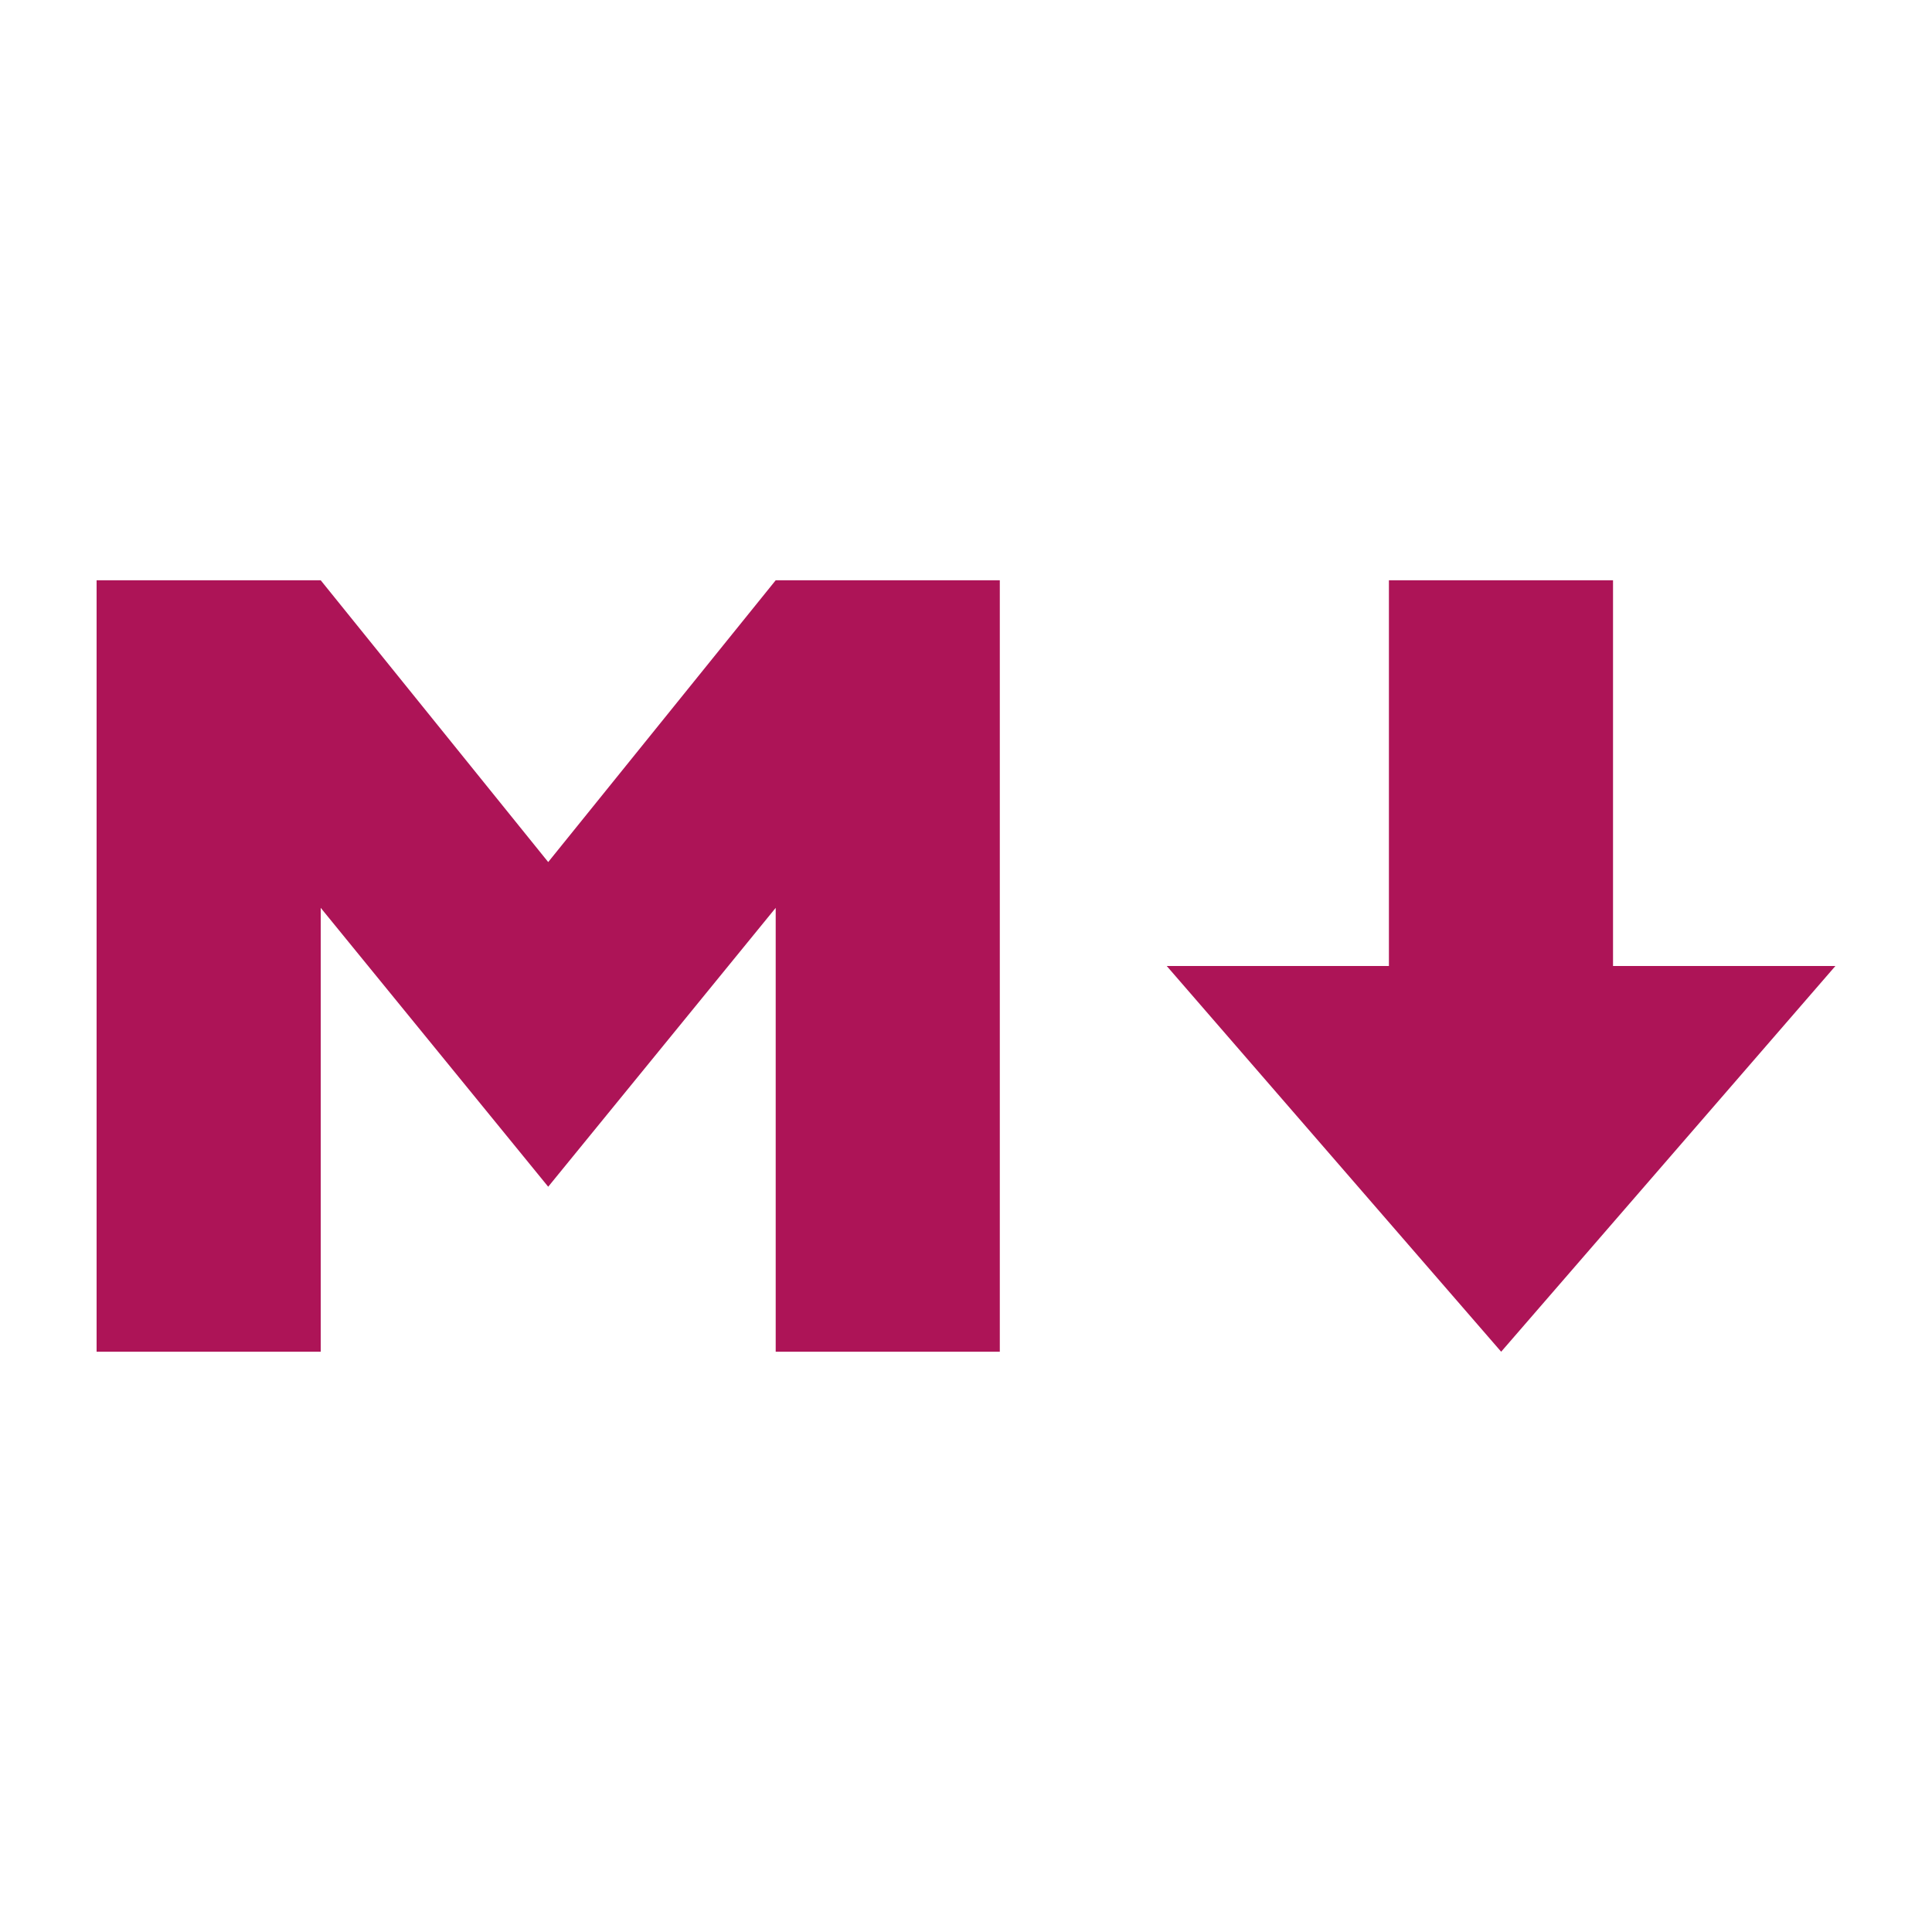
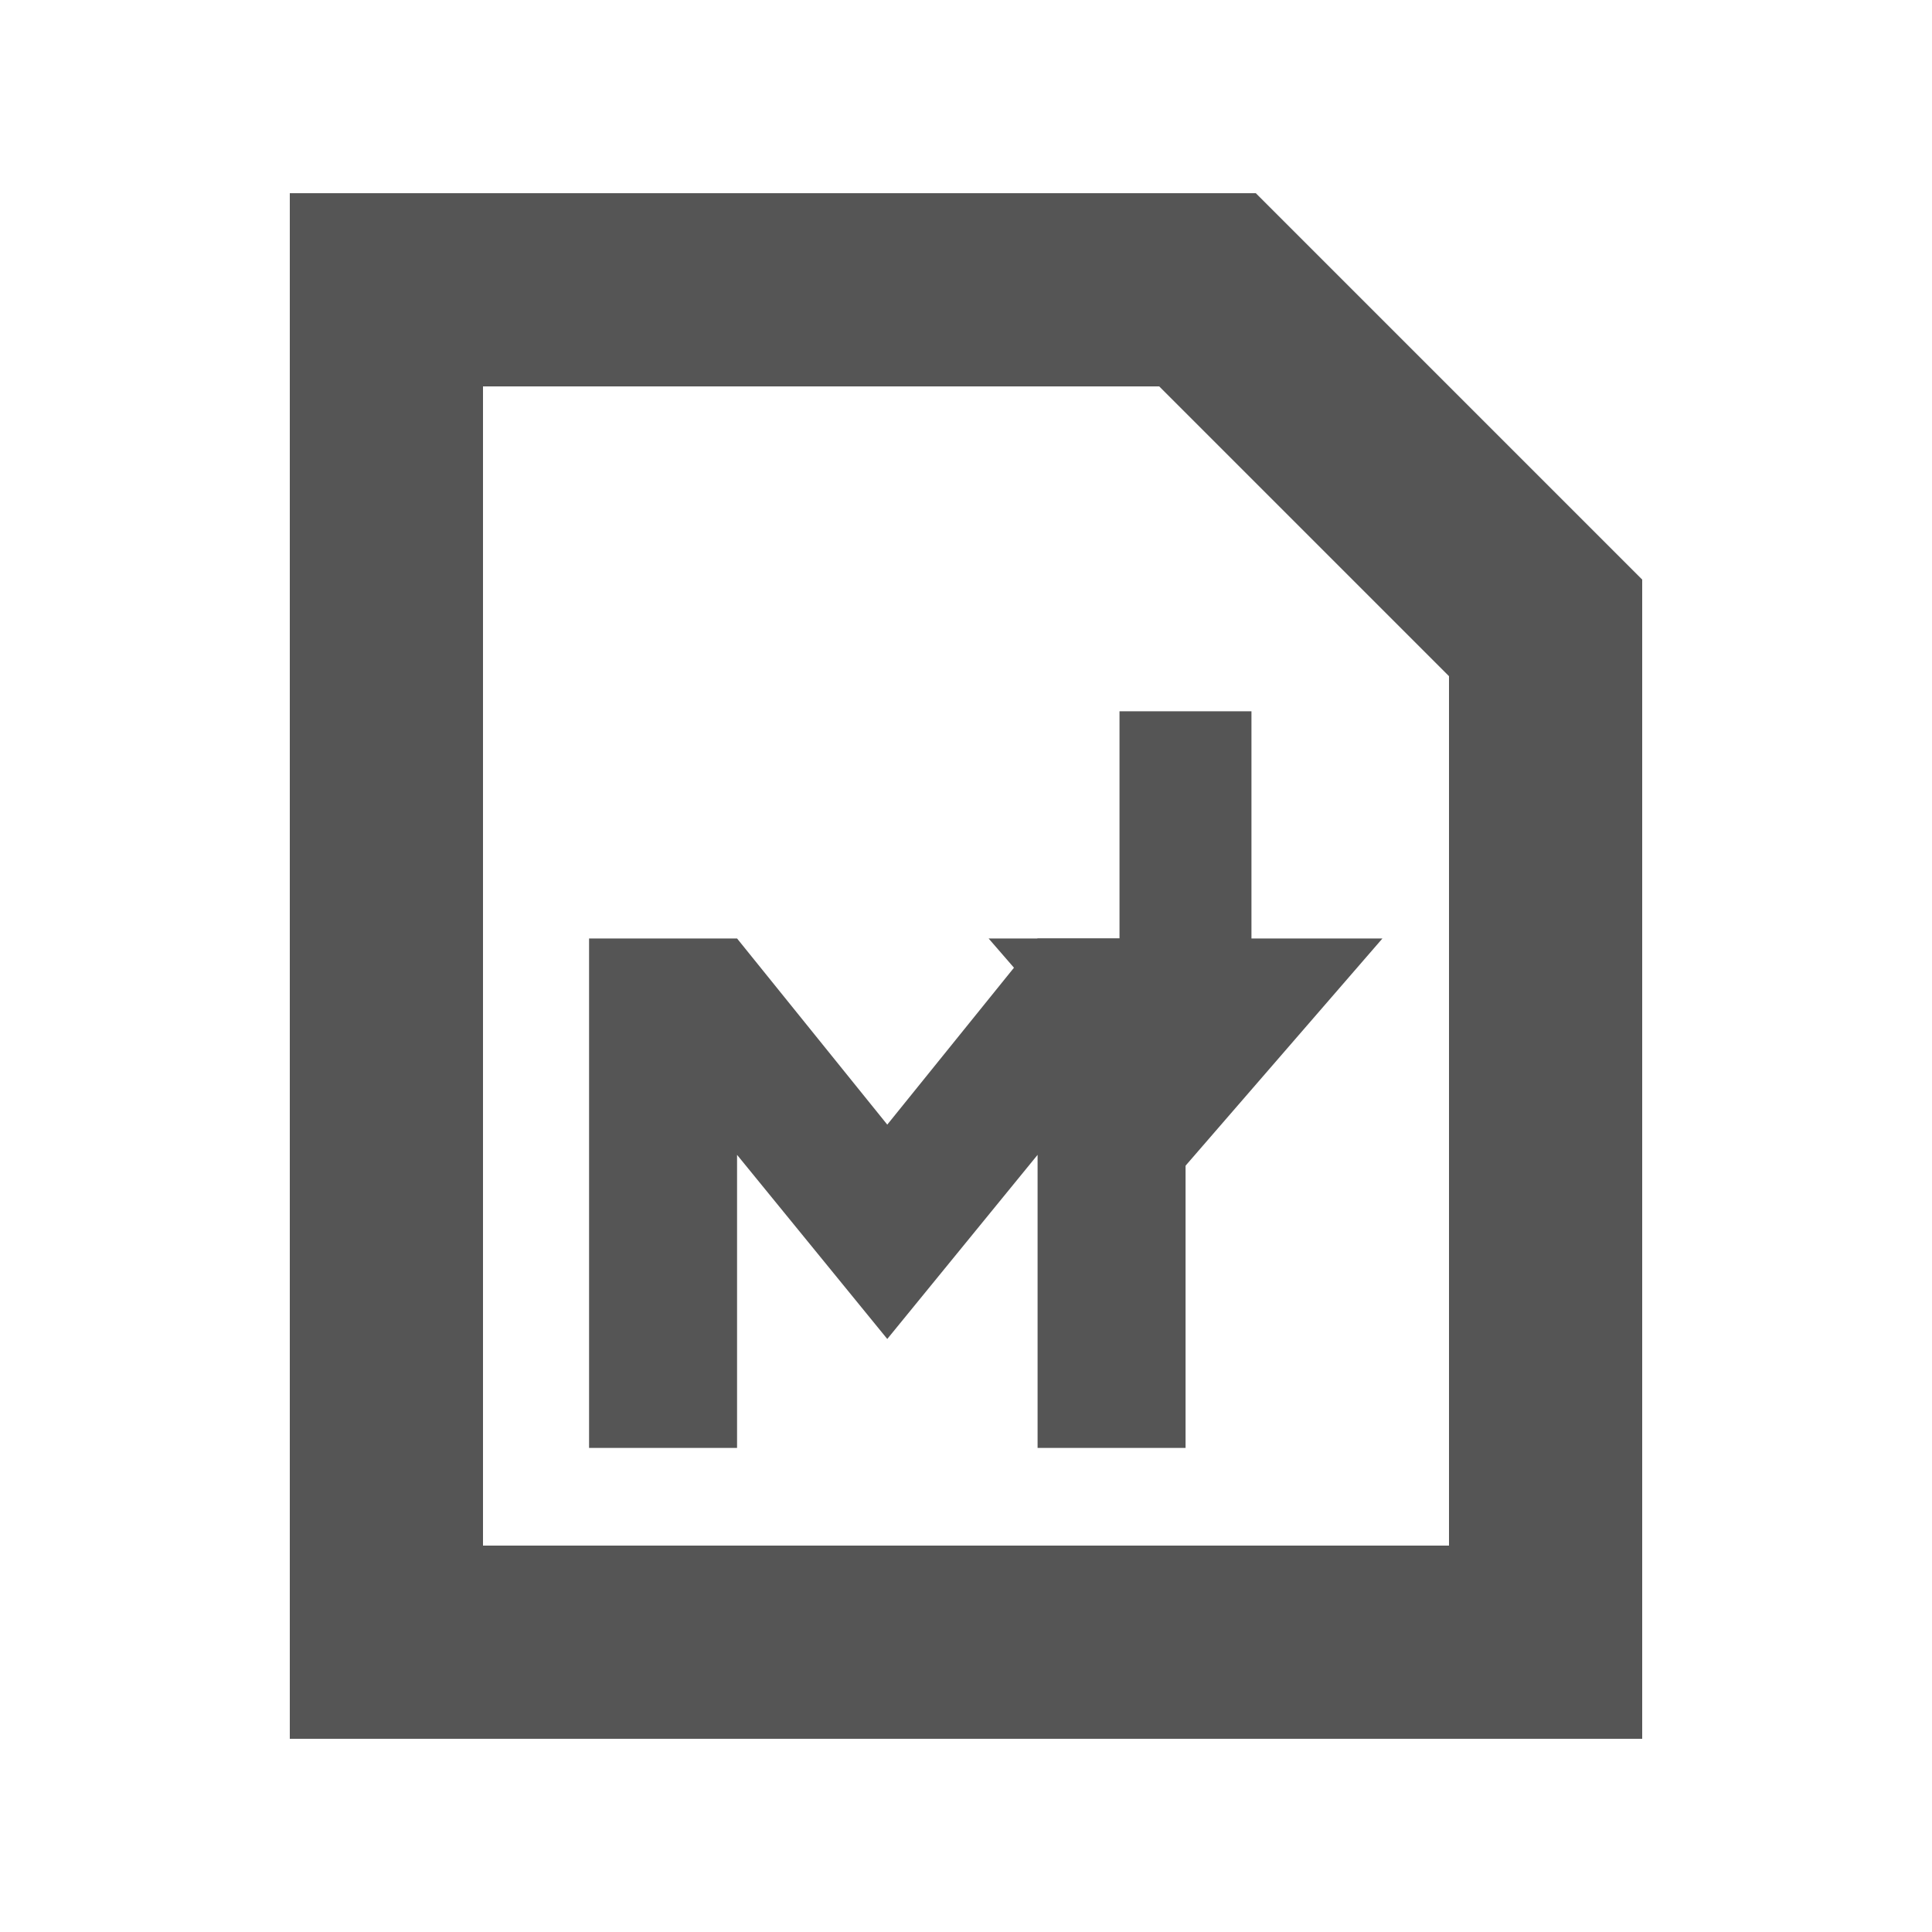
- <svg xmlns="http://www.w3.org/2000/svg" width="20" height="20" viewBox="0 0 20 20">
-   <path fill="#ad1457" d="M12.078 10h2.3V6.007h2.32V10H19l-3.46 3.993zM1 13.993V6.007h2.32l2.355 2.917L8.03 6.007h2.32v7.986H8.03V9.398l-2.355 2.887L3.32 9.398v4.595z" />
+ <svg xmlns="http://www.w3.org/2000/svg" width="20" height="20" viewBox="0 0 20 20" fill="none">
+   <path d="M6.098 14.989V9.715H7.63L9.185 11.642L10.741 9.715H12.273V14.989H10.741V11.955L9.185 13.861L7.63 11.955V14.989H6.098Z" fill="#555555" />
+   <path d="M3 2V18H17V6L13 2H3ZM5 4H12L15 7V16H5V4Z" fill="#555555" />
+   <path d="M11.589 9.715H10.234L12.273 12.067L14.311 9.715H12.955V7.363H11.589V9.715Z" fill="#555555" />
</svg>
